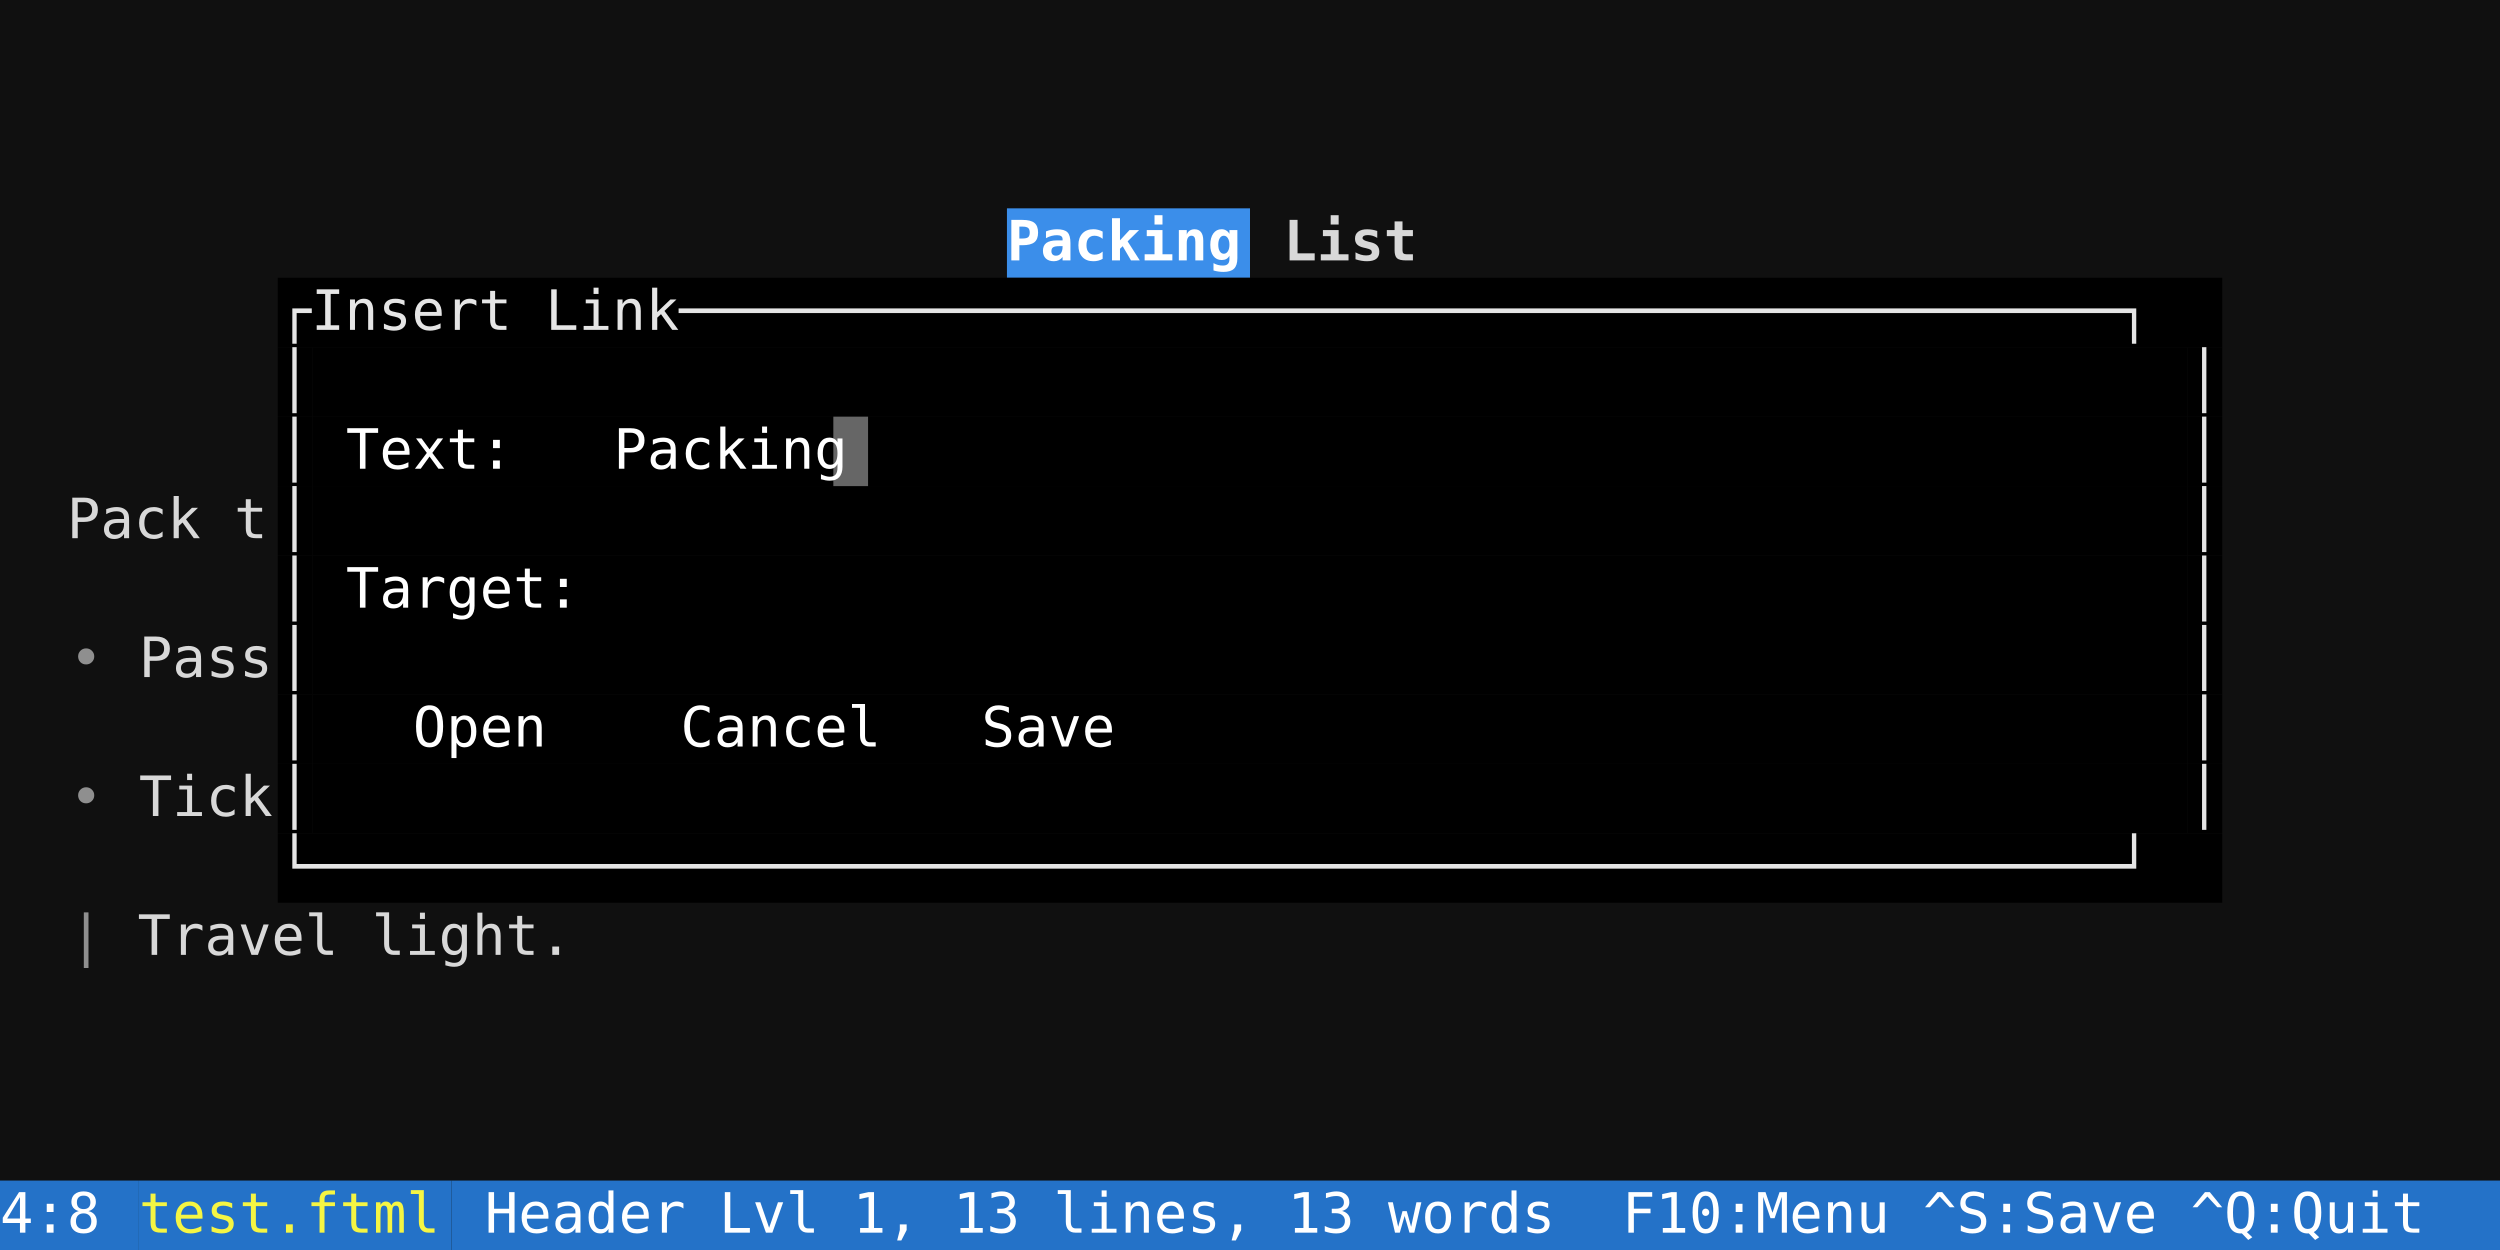
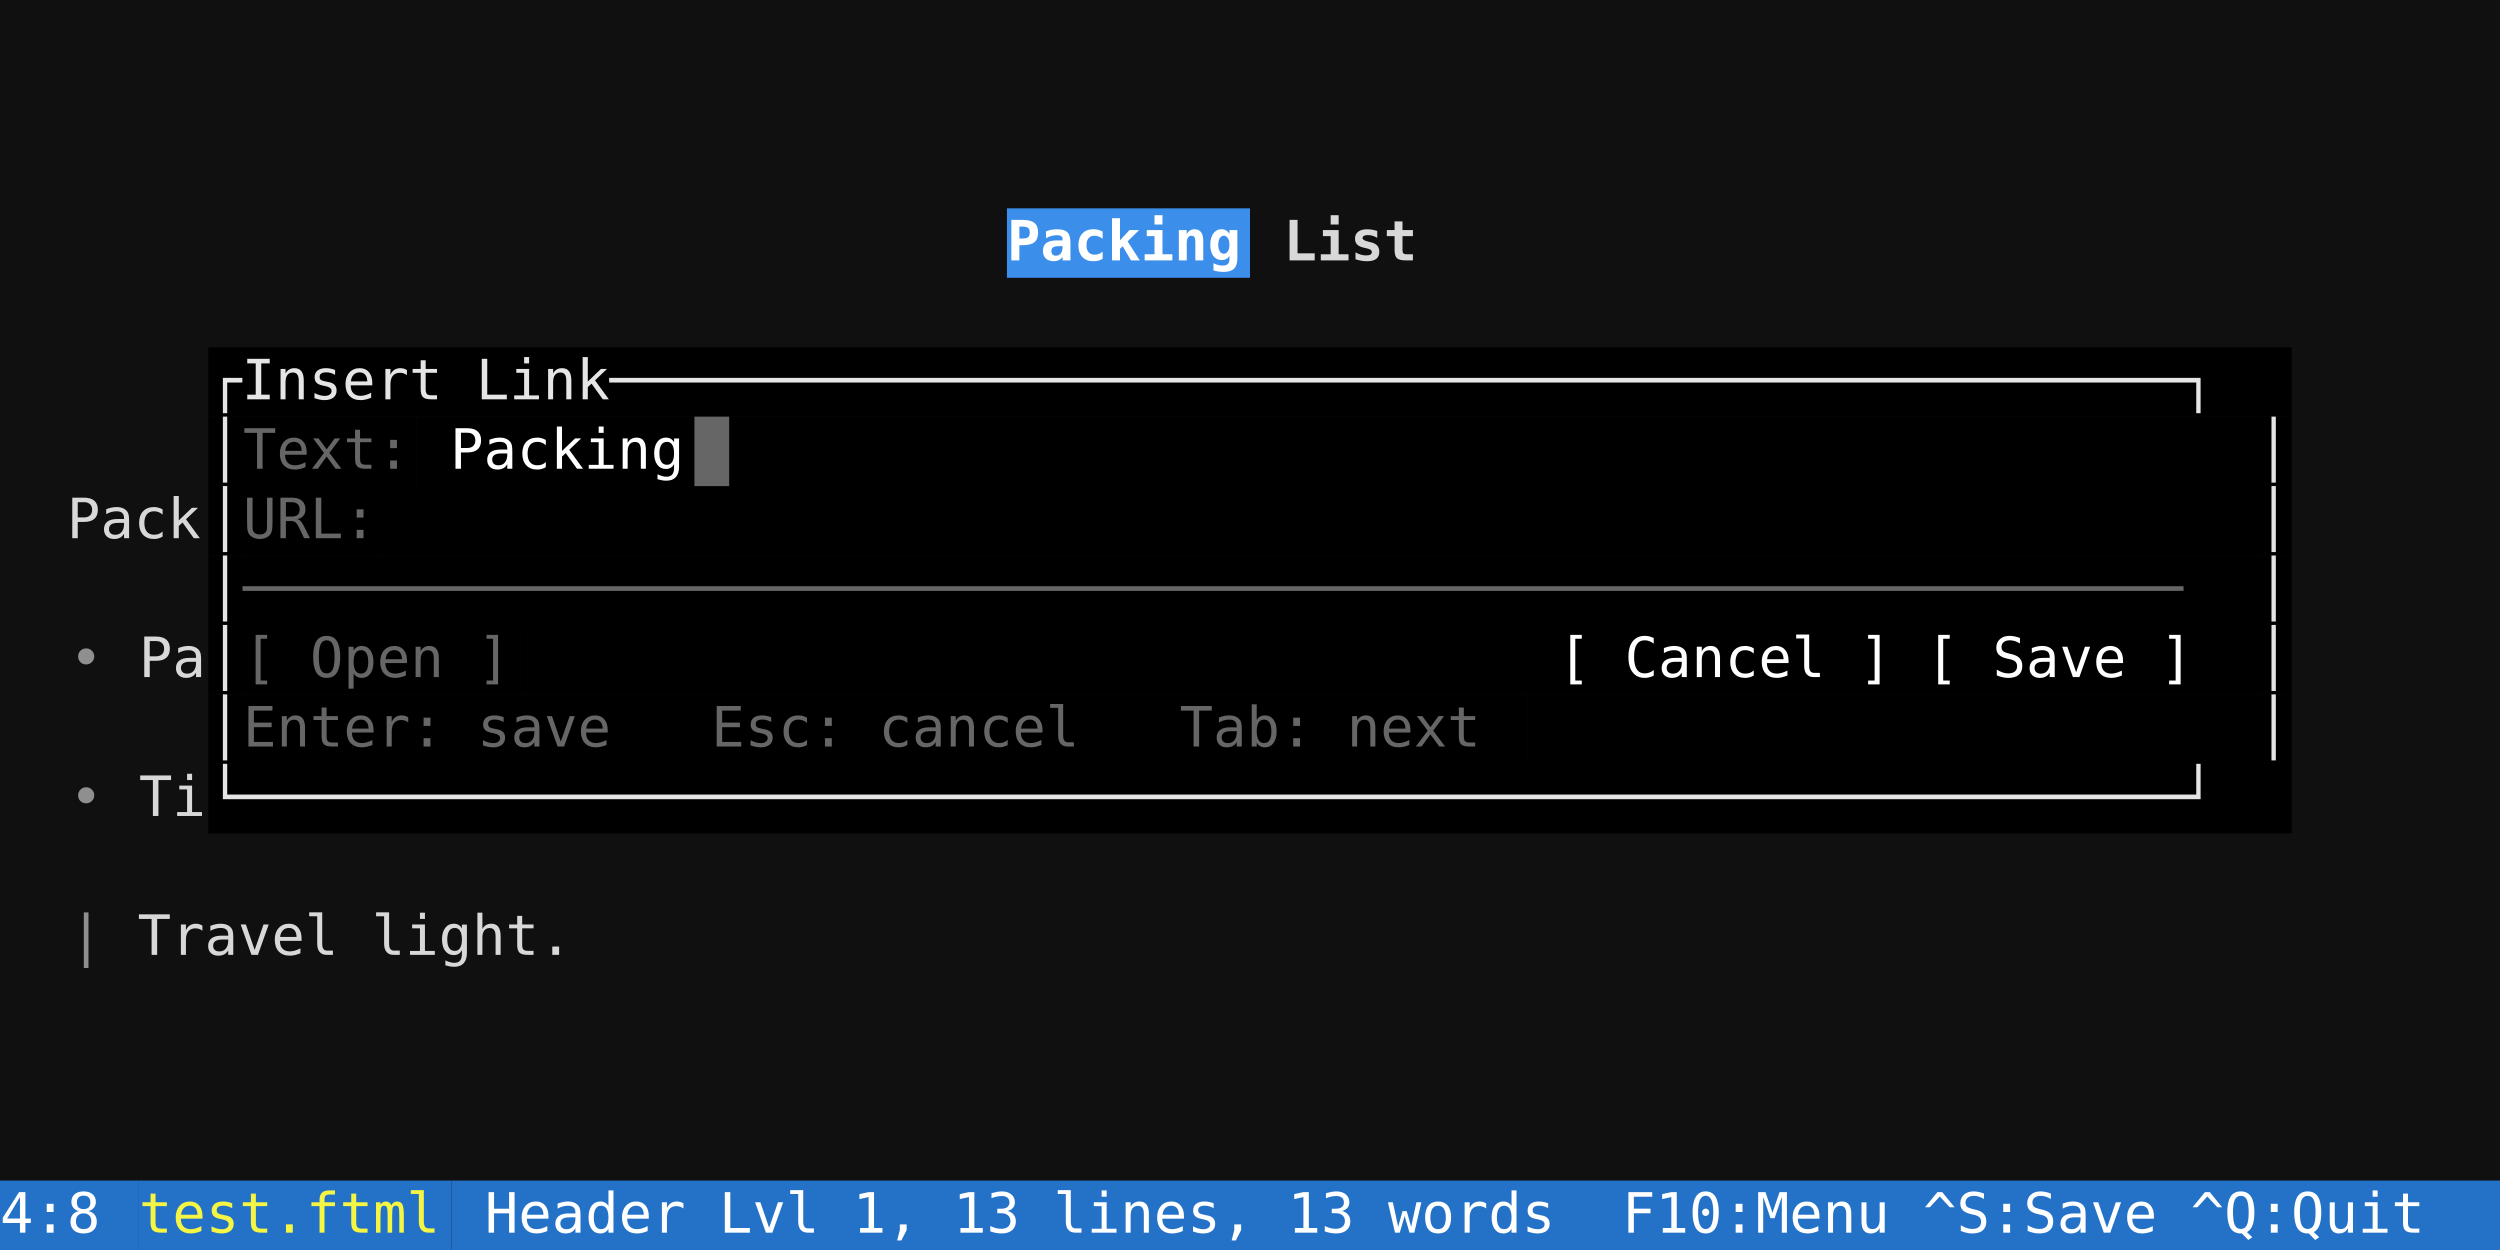
<svg xmlns="http://www.w3.org/2000/svg" width="720" height="360" viewBox="0 0 720 360" font-family="'DejaVu Sans Mono', Menlo, Consolas, monospace" font-size="16px">
  <rect width="100%" height="100%" fill="#101010" />
  <rect x="290" y="60" width="70" height="20" fill="#3b8eea" />
  <text x="290" y="75" fill="#ffffff" textLength="70" lengthAdjust="spacingAndGlyphs" xml:space="preserve" font-weight="bold">Packing</text>
  <text x="360" y="75" fill="#d8d8d8" textLength="50" lengthAdjust="spacingAndGlyphs" xml:space="preserve" font-weight="bold"> List</text>
-   <rect x="80" y="80" width="560" height="20" fill="#000000" />
-   <text x="80" y="95" fill="#e5e5e5" textLength="560" lengthAdjust="spacingAndGlyphs" xml:space="preserve">┌Insert Link───────────────────────────────────────────┐</text>
-   <rect x="80" y="100" width="10" height="20" fill="#000000" />
-   <text x="80" y="115" fill="#e5e5e5" textLength="10" lengthAdjust="spacingAndGlyphs" xml:space="preserve">│</text>
-   <rect x="90" y="100" width="540" height="20" fill="#000000" />
-   <rect x="630" y="100" width="10" height="20" fill="#000000" />
-   <text x="630" y="115" fill="#e5e5e5" textLength="10" lengthAdjust="spacingAndGlyphs" xml:space="preserve">│</text>
-   <rect x="80" y="120" width="10" height="20" fill="#000000" />
-   <text x="80" y="135" fill="#e5e5e5" textLength="10" lengthAdjust="spacingAndGlyphs" xml:space="preserve">│</text>
-   <rect x="90" y="120" width="540" height="20" fill="#000000" />
-   <text x="90" y="135" fill="#ffffff" textLength="540" lengthAdjust="spacingAndGlyphs" xml:space="preserve"> Text:   Packing                                      </text>
-   <rect x="630" y="120" width="10" height="20" fill="#000000" />
-   <text x="630" y="135" fill="#e5e5e5" textLength="10" lengthAdjust="spacingAndGlyphs" xml:space="preserve">│</text>
-   <text x="0" y="155" fill="#d8d8d8" textLength="80" lengthAdjust="spacingAndGlyphs" xml:space="preserve">  Pack t</text>
-   <rect x="80" y="140" width="10" height="20" fill="#000000" />
-   <text x="80" y="155" fill="#e5e5e5" textLength="10" lengthAdjust="spacingAndGlyphs" xml:space="preserve">│</text>
-   <rect x="90" y="140" width="540" height="20" fill="#000000" />
-   <rect x="630" y="140" width="10" height="20" fill="#000000" />
-   <text x="630" y="155" fill="#e5e5e5" textLength="10" lengthAdjust="spacingAndGlyphs" xml:space="preserve">│</text>
-   <rect x="80" y="160" width="10" height="20" fill="#000000" />
-   <text x="80" y="175" fill="#e5e5e5" textLength="10" lengthAdjust="spacingAndGlyphs" xml:space="preserve">│</text>
-   <rect x="90" y="160" width="540" height="20" fill="#000000" />
-   <text x="90" y="175" fill="#ffffff" textLength="540" lengthAdjust="spacingAndGlyphs" xml:space="preserve"> Target:                                              </text>
-   <rect x="630" y="160" width="10" height="20" fill="#000000" />
-   <text x="630" y="175" fill="#e5e5e5" textLength="10" lengthAdjust="spacingAndGlyphs" xml:space="preserve">│</text>
+   <rect x="60" y="100" width="600" height="20" fill="#000000" />
+   <text x="60" y="115" fill="#e5e5e5" textLength="600" lengthAdjust="spacingAndGlyphs" xml:space="preserve">┌Insert Link───────────────────────────────────────────────┐</text>
+   <rect x="60" y="120" width="10" height="20" fill="#000000" />
+   <text x="60" y="135" fill="#e5e5e5" textLength="10" lengthAdjust="spacingAndGlyphs" xml:space="preserve">│</text>
+   <rect x="70" y="120" width="50" height="20" fill="#000000" />
+   <text x="70" y="135" fill="#666666" textLength="50" lengthAdjust="spacingAndGlyphs" xml:space="preserve">Text:</text>
+   <rect x="120" y="120" width="530" height="20" fill="#000000" />
+   <text x="120" y="135" fill="#ffffff" textLength="530" lengthAdjust="spacingAndGlyphs" xml:space="preserve"> Packing                                             </text>
+   <rect x="650" y="120" width="10" height="20" fill="#000000" />
+   <text x="650" y="135" fill="#e5e5e5" textLength="10" lengthAdjust="spacingAndGlyphs" xml:space="preserve">│</text>
+   <text x="0" y="155" fill="#d8d8d8" textLength="60" lengthAdjust="spacingAndGlyphs" xml:space="preserve">  Pack</text>
+   <rect x="60" y="140" width="10" height="20" fill="#000000" />
+   <text x="60" y="155" fill="#e5e5e5" textLength="10" lengthAdjust="spacingAndGlyphs" xml:space="preserve">│</text>
+   <rect x="70" y="140" width="40" height="20" fill="#000000" />
+   <text x="70" y="155" fill="#666666" textLength="40" lengthAdjust="spacingAndGlyphs" xml:space="preserve">URL:</text>
+   <rect x="110" y="140" width="540" height="20" fill="#000000" />
+   <rect x="650" y="140" width="10" height="20" fill="#000000" />
+   <text x="650" y="155" fill="#e5e5e5" textLength="10" lengthAdjust="spacingAndGlyphs" xml:space="preserve">│</text>
+   <rect x="60" y="160" width="10" height="20" fill="#000000" />
+   <text x="60" y="175" fill="#e5e5e5" textLength="10" lengthAdjust="spacingAndGlyphs" xml:space="preserve">│</text>
+   <rect x="70" y="160" width="580" height="20" fill="#000000" />
+   <text x="70" y="175" fill="#666666" textLength="580" lengthAdjust="spacingAndGlyphs" xml:space="preserve">──────────────────────────────────────────────────────────</text>
+   <rect x="650" y="160" width="10" height="20" fill="#000000" />
+   <text x="650" y="175" fill="#e5e5e5" textLength="10" lengthAdjust="spacingAndGlyphs" xml:space="preserve">│</text>
  <text x="20" y="195" fill="#e5e5e5" textLength="20" lengthAdjust="spacingAndGlyphs" xml:space="preserve" opacity="0.6">• </text>
-   <text x="40" y="195" fill="#d8d8d8" textLength="40" lengthAdjust="spacingAndGlyphs" xml:space="preserve">Pass</text>
-   <rect x="80" y="180" width="10" height="20" fill="#000000" />
-   <text x="80" y="195" fill="#e5e5e5" textLength="10" lengthAdjust="spacingAndGlyphs" xml:space="preserve">│</text>
-   <rect x="90" y="180" width="540" height="20" fill="#000000" />
-   <rect x="630" y="180" width="10" height="20" fill="#000000" />
-   <text x="630" y="195" fill="#e5e5e5" textLength="10" lengthAdjust="spacingAndGlyphs" xml:space="preserve">│</text>
-   <rect x="80" y="200" width="10" height="20" fill="#000000" />
-   <text x="80" y="215" fill="#e5e5e5" textLength="10" lengthAdjust="spacingAndGlyphs" xml:space="preserve">│</text>
-   <rect x="90" y="200" width="540" height="20" fill="#000000" />
-   <text x="90" y="215" fill="#ffffff" textLength="540" lengthAdjust="spacingAndGlyphs" xml:space="preserve">   Open    Cancel   Save                              </text>
-   <rect x="630" y="200" width="10" height="20" fill="#000000" />
-   <text x="630" y="215" fill="#e5e5e5" textLength="10" lengthAdjust="spacingAndGlyphs" xml:space="preserve">│</text>
+   <text x="40" y="195" fill="#d8d8d8" textLength="20" lengthAdjust="spacingAndGlyphs" xml:space="preserve">Pa</text>
+   <rect x="60" y="180" width="10" height="20" fill="#000000" />
+   <text x="60" y="195" fill="#e5e5e5" textLength="10" lengthAdjust="spacingAndGlyphs" xml:space="preserve">│</text>
+   <rect x="70" y="180" width="80" height="20" fill="#000000" />
+   <text x="70" y="195" fill="#666666" textLength="80" lengthAdjust="spacingAndGlyphs" xml:space="preserve">[ Open ]</text>
+   <rect x="150" y="180" width="500" height="20" fill="#000000" />
+   <text x="150" y="195" fill="#ffffff" textLength="500" lengthAdjust="spacingAndGlyphs" xml:space="preserve">                               [ Cancel ] [ Save ]</text>
+   <rect x="650" y="180" width="10" height="20" fill="#000000" />
+   <text x="650" y="195" fill="#e5e5e5" textLength="10" lengthAdjust="spacingAndGlyphs" xml:space="preserve">│</text>
+   <rect x="60" y="200" width="10" height="20" fill="#000000" />
+   <text x="60" y="215" fill="#e5e5e5" textLength="10" lengthAdjust="spacingAndGlyphs" xml:space="preserve">│</text>
+   <rect x="70" y="200" width="370" height="20" fill="#000000" />
+   <text x="70" y="215" fill="#666666" textLength="370" lengthAdjust="spacingAndGlyphs" xml:space="preserve">Enter: save   Esc: cancel   Tab: next</text>
+   <rect x="440" y="200" width="210" height="20" fill="#000000" />
+   <rect x="650" y="200" width="10" height="20" fill="#000000" />
+   <text x="650" y="215" fill="#e5e5e5" textLength="10" lengthAdjust="spacingAndGlyphs" xml:space="preserve">│</text>
  <text x="20" y="235" fill="#e5e5e5" textLength="20" lengthAdjust="spacingAndGlyphs" xml:space="preserve" opacity="0.6">• </text>
-   <text x="40" y="235" fill="#d8d8d8" textLength="40" lengthAdjust="spacingAndGlyphs" xml:space="preserve">Tick</text>
-   <rect x="80" y="220" width="10" height="20" fill="#000000" />
-   <text x="80" y="235" fill="#e5e5e5" textLength="10" lengthAdjust="spacingAndGlyphs" xml:space="preserve">│</text>
-   <rect x="90" y="220" width="540" height="20" fill="#000000" />
-   <rect x="630" y="220" width="10" height="20" fill="#000000" />
-   <text x="630" y="235" fill="#e5e5e5" textLength="10" lengthAdjust="spacingAndGlyphs" xml:space="preserve">│</text>
-   <rect x="80" y="240" width="560" height="20" fill="#000000" />
-   <text x="80" y="255" fill="#e5e5e5" textLength="560" lengthAdjust="spacingAndGlyphs" xml:space="preserve">└──────────────────────────────────────────────────────┘</text>
+   <text x="40" y="235" fill="#d8d8d8" textLength="20" lengthAdjust="spacingAndGlyphs" xml:space="preserve">Ti</text>
+   <rect x="60" y="220" width="600" height="20" fill="#000000" />
+   <text x="60" y="235" fill="#e5e5e5" textLength="600" lengthAdjust="spacingAndGlyphs" xml:space="preserve">└──────────────────────────────────────────────────────────┘</text>
  <text x="20" y="275" fill="#e5e5e5" textLength="10" lengthAdjust="spacingAndGlyphs" xml:space="preserve" opacity="0.6">|</text>
  <text x="30" y="275" fill="#d8d8d8" textLength="690" lengthAdjust="spacingAndGlyphs" xml:space="preserve"> Travel light.                                                       </text>
  <rect x="0" y="340" width="40" height="20" fill="#2472c8" />
  <text x="0" y="355" fill="#ffffff" textLength="40" lengthAdjust="spacingAndGlyphs" xml:space="preserve">4:8 </text>
  <rect x="40" y="340" width="90" height="20" fill="#2472c8" />
  <text x="40" y="355" fill="#f5f543" textLength="90" lengthAdjust="spacingAndGlyphs" xml:space="preserve">test.ftml</text>
  <rect x="130" y="340" width="590" height="20" fill="#2472c8" />
  <text x="130" y="355" fill="#ffffff" textLength="590" lengthAdjust="spacingAndGlyphs" xml:space="preserve"> Header Lvl 1, 13 lines, 13 words  F10:Menu ^S:Save ^Q:Quit</text>
-   <rect x="240" y="120" width="10" height="20" fill="#ffffff" fill-opacity="0.4" />
+   <rect x="200" y="120" width="10" height="20" fill="#ffffff" fill-opacity="0.4" />
</svg>
